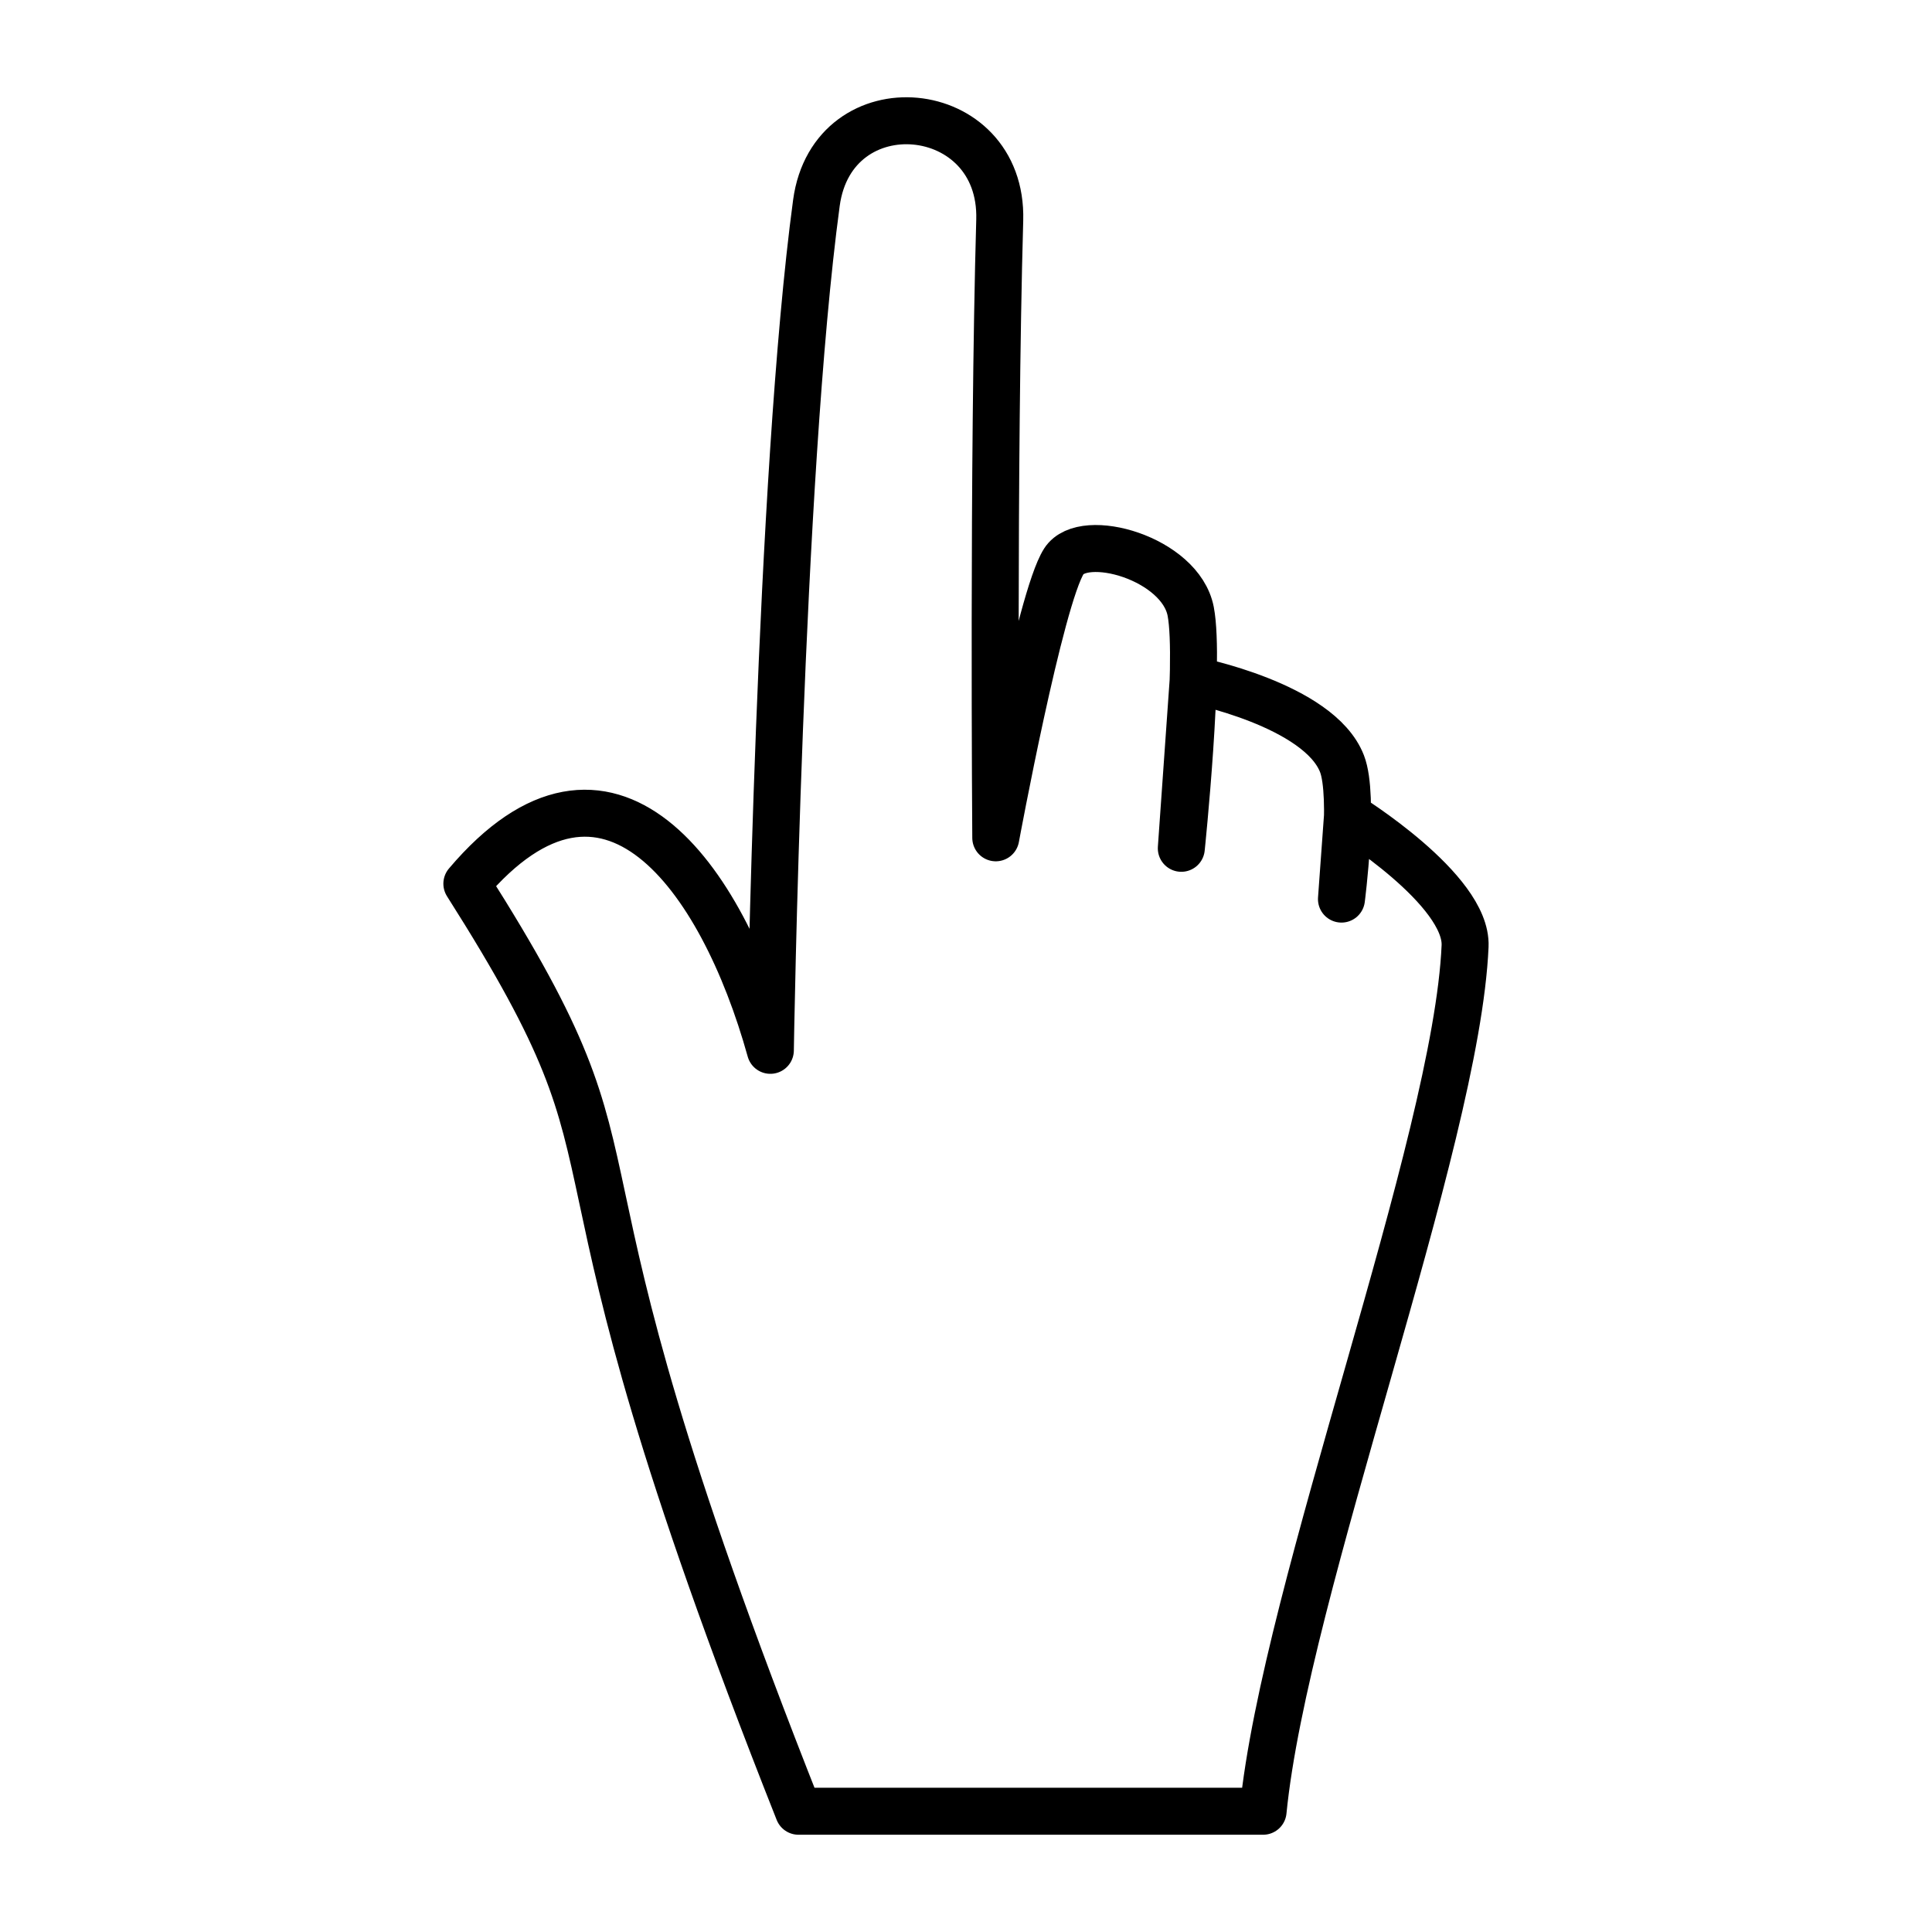
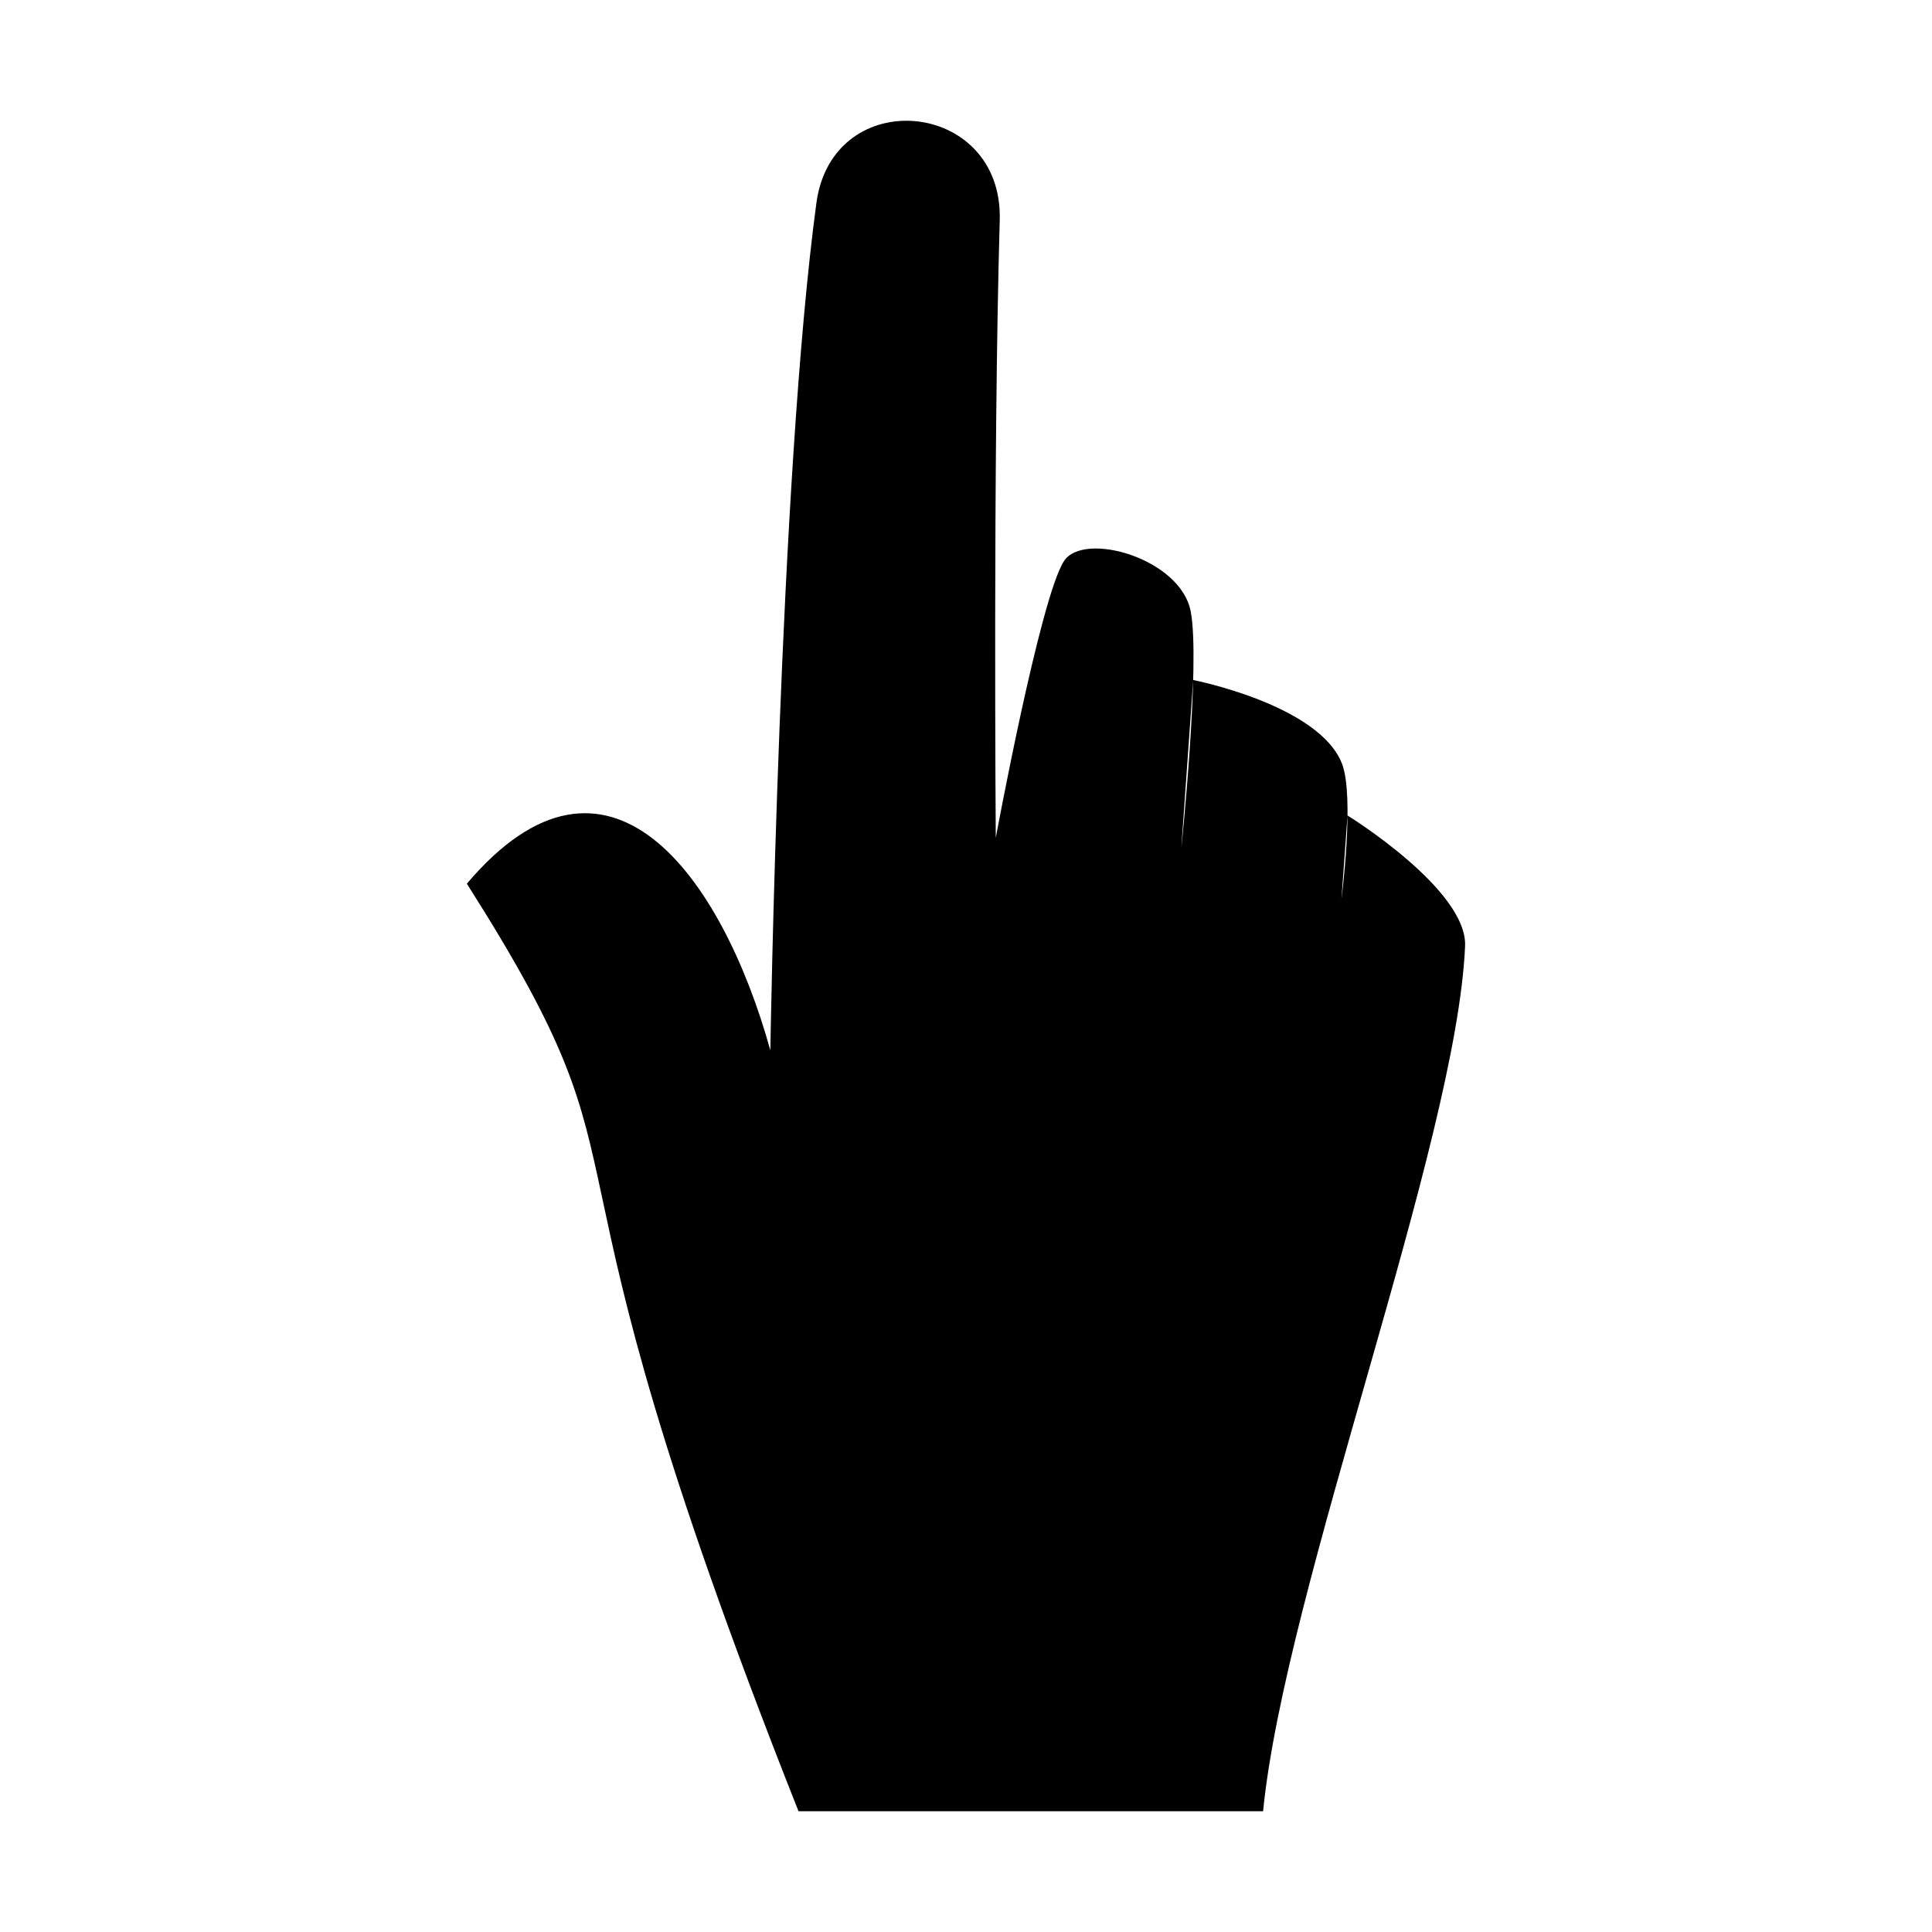
<svg xmlns="http://www.w3.org/2000/svg" width="100%" height="100%" viewBox="0 0 384 384" version="1.1" xml:space="preserve" style="fill-rule:evenodd;clip-rule:evenodd;stroke-linecap:square;stroke-linejoin:round;stroke-miterlimit:1.5;">
  <g transform="matrix(1,0,0,1,-6777,-1.669635)">
    <g id="hand-pointer-thumb-opened" transform="matrix(1,0,0,1,-20981.221,1.669635)">
      <rect x="27758.221" y="0" width="384" height="384" style="fill:none;" />
      <g transform="matrix(3.112716,0,0,3.112716,6398.912,-217.3443)">
-         <path d="M6925.789,83.876C6926.007,76.15 6915.116,75.128 6914.082,82.788C6911.711,100.361 6911.142,136.892 6911.142,136.892C6908.045,125.753 6900.775,115.609 6891.763,126.252C6904.802,146.79 6894.707,139.466 6912.94,185.479L6942.605,185.479C6944.006,171.26 6954.963,142.809 6955.503,130.237C6955.658,126.62 6947.996,121.896 6947.996,121.896L6947.609,127.235C6947.609,127.235 6948.46,120.692 6947.643,118.589C6946.179,114.819 6938.141,113.246 6938.141,113.246L6937.383,123.992C6937.383,123.992 6938.614,112.15 6937.983,108.865C6937.332,105.471 6931.144,103.713 6929.889,105.655C6928.364,108.016 6925.536,123.322 6925.536,123.322C6925.536,123.322 6925.351,99.328 6925.789,83.876Z" style="fill-opacity:0;stroke:black;stroke-width:3px;" />
+         <path d="M6925.789,83.876C6926.007,76.15 6915.116,75.128 6914.082,82.788C6911.711,100.361 6911.142,136.892 6911.142,136.892C6908.045,125.753 6900.775,115.609 6891.763,126.252C6904.802,146.79 6894.707,139.466 6912.94,185.479L6942.605,185.479C6944.006,171.26 6954.963,142.809 6955.503,130.237C6955.658,126.62 6947.996,121.896 6947.996,121.896L6947.609,127.235C6947.609,127.235 6948.46,120.692 6947.643,118.589C6946.179,114.819 6938.141,113.246 6938.141,113.246L6937.383,123.992C6937.383,123.992 6938.614,112.15 6937.983,108.865C6937.332,105.471 6931.144,103.713 6929.889,105.655C6928.364,108.016 6925.536,123.322 6925.536,123.322C6925.536,123.322 6925.351,99.328 6925.789,83.876Z" style="fill:black;stroke:black;stroke-width:0px;" />
      </g>
    </g>
  </g>
</svg>
